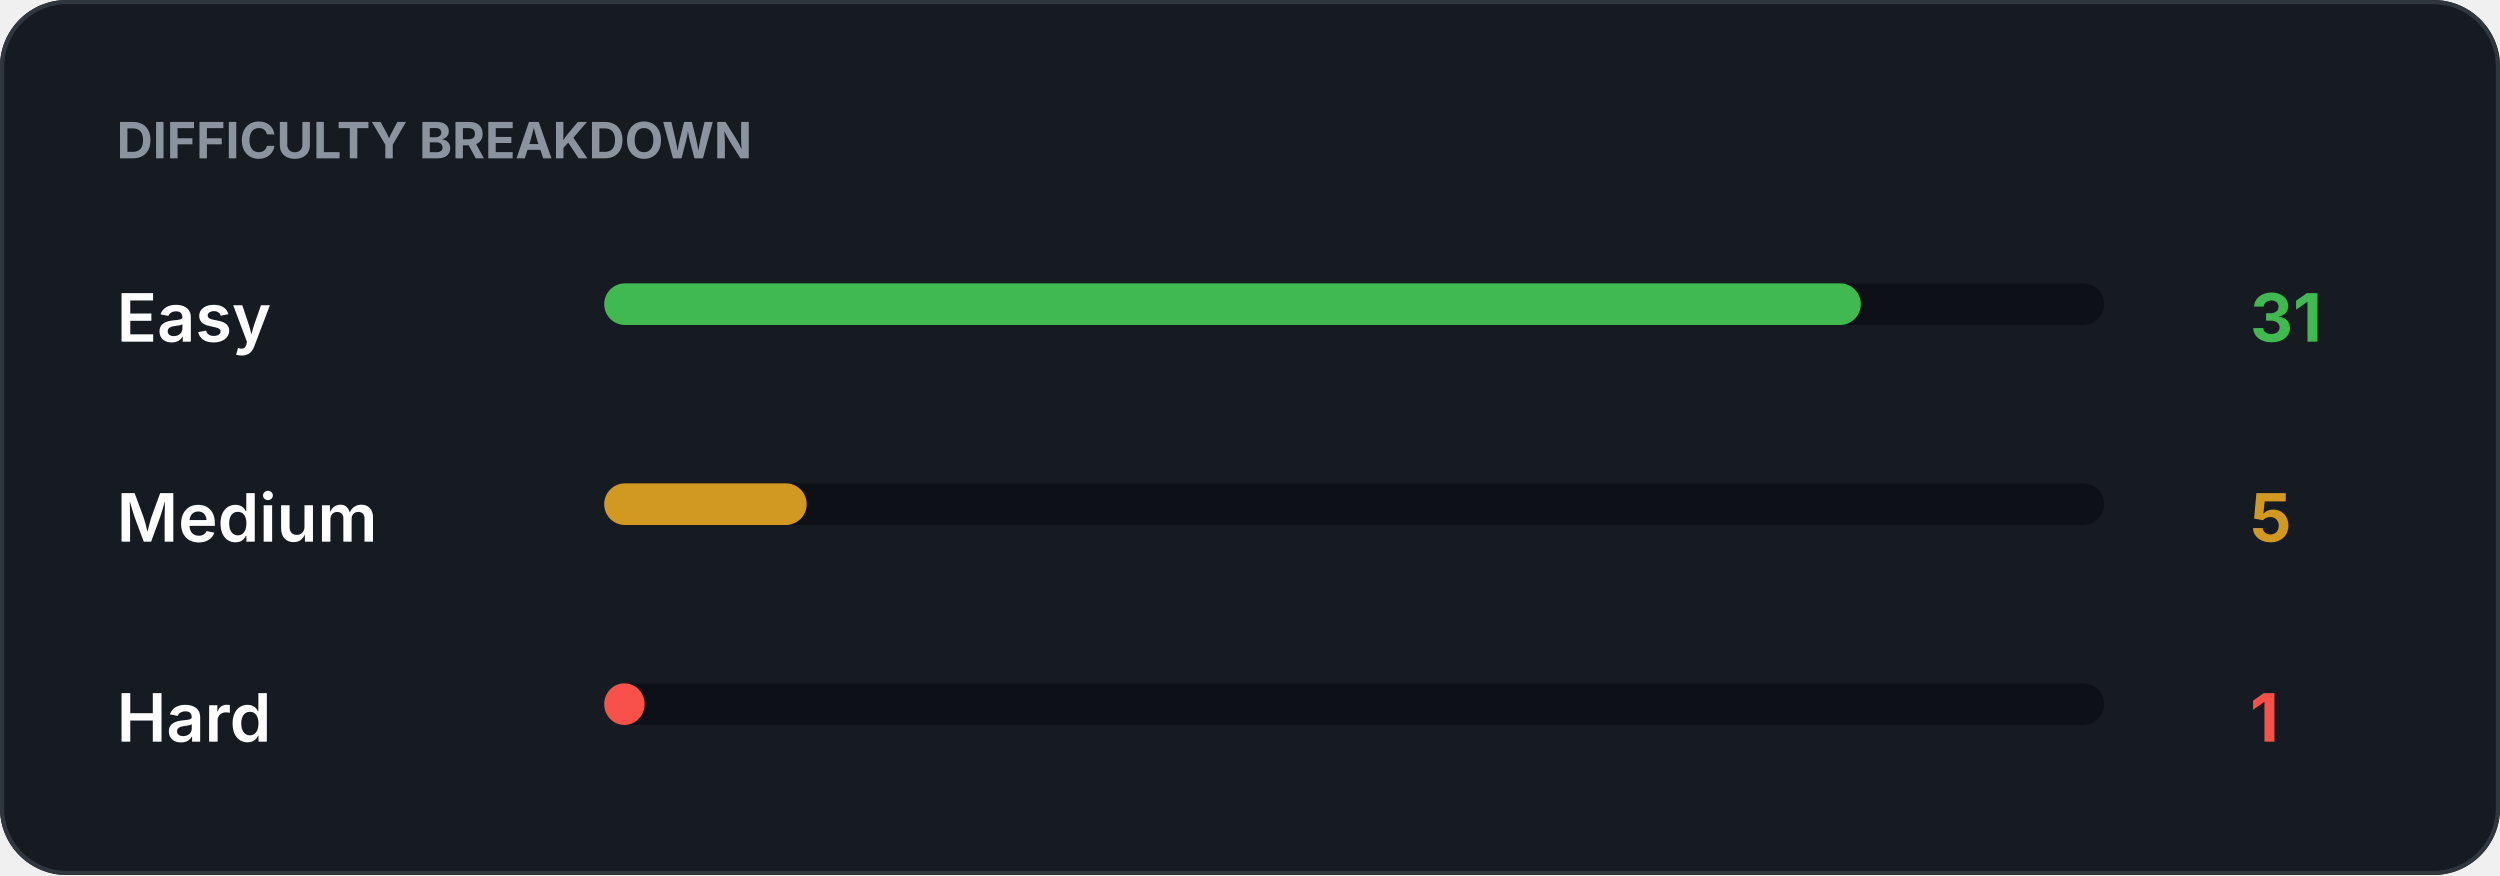
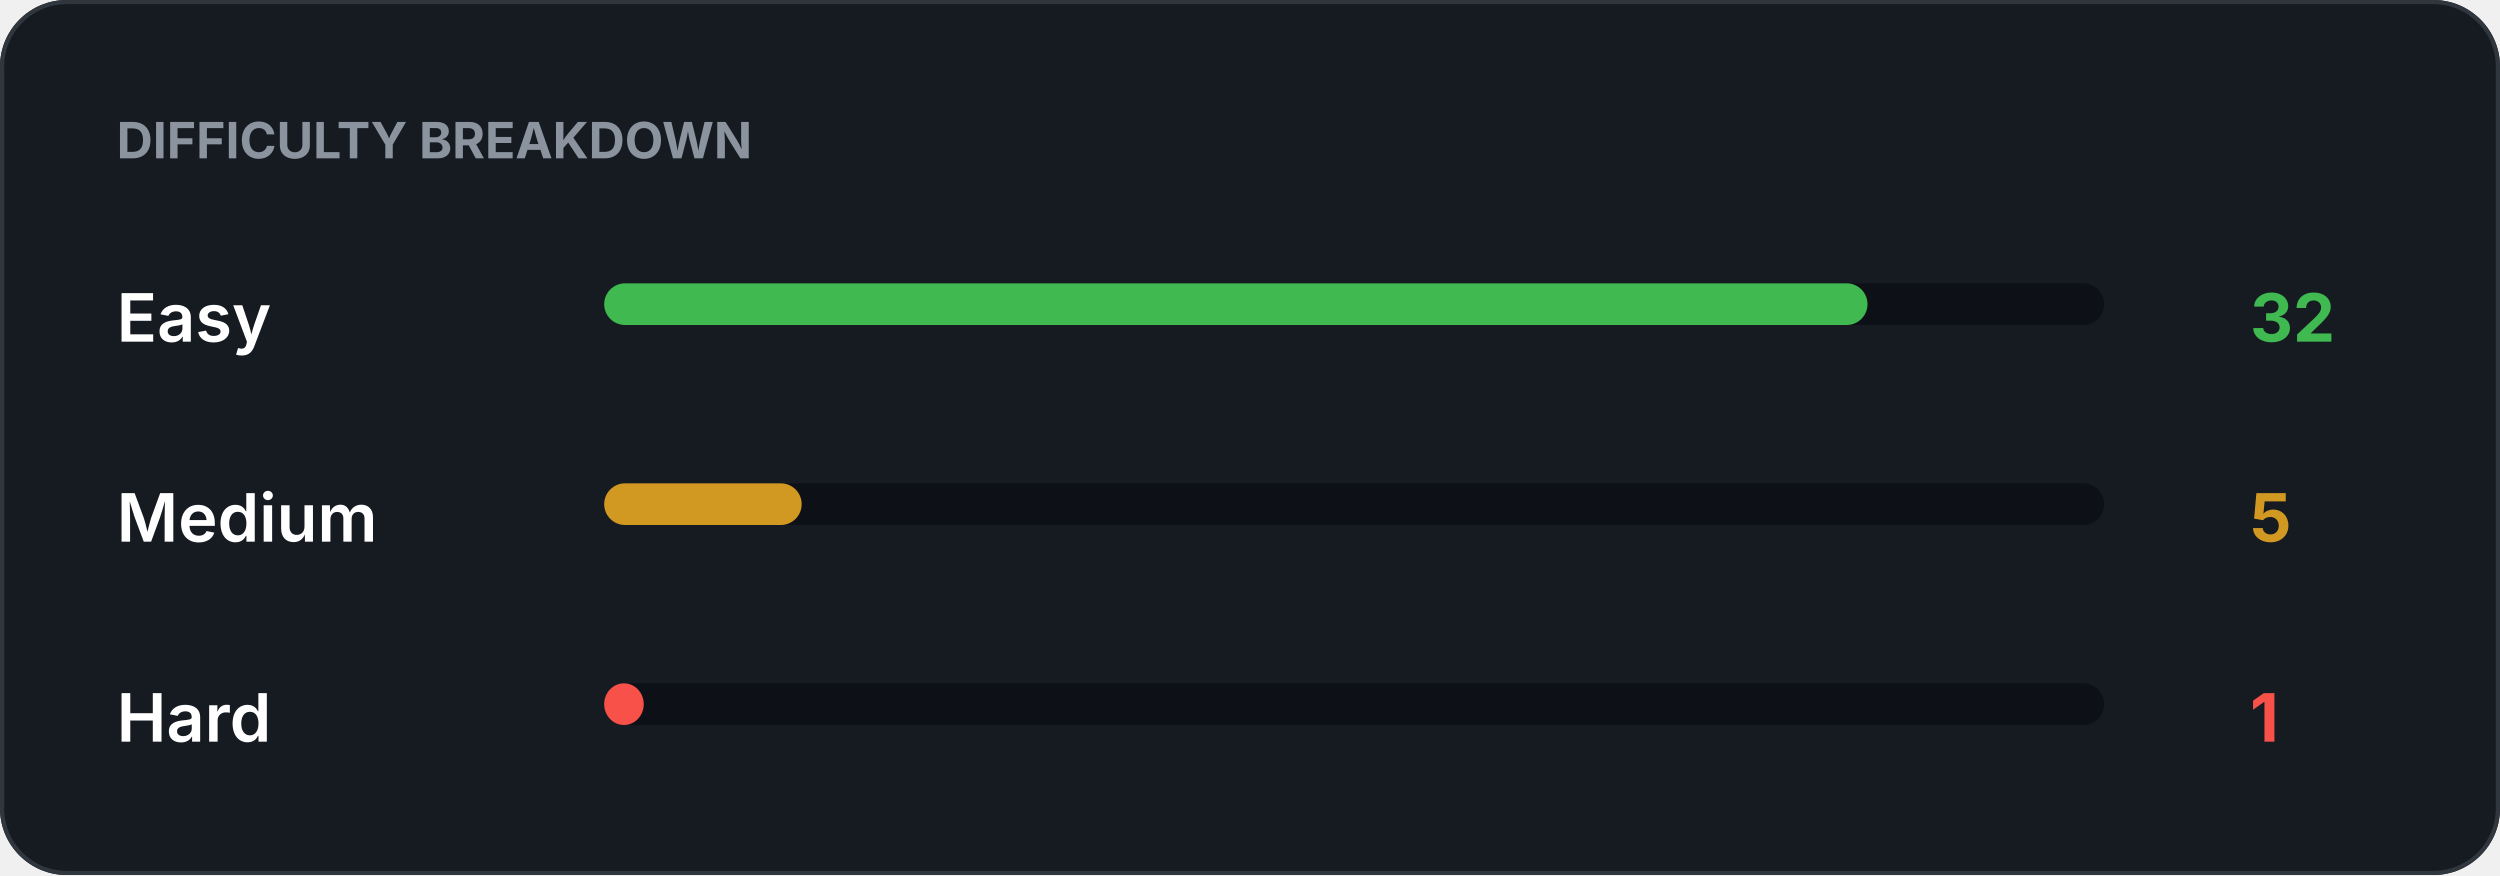
<svg xmlns="http://www.w3.org/2000/svg" width="600" height="210" viewBox="0 0 600 210">
  <rect width="100%" height="100%" rx="16" fill="#161B22" />
  <rect x="0.5" y="0.5" width="599" height="209" rx="15.5" fill="none" stroke="#30363D" />
  <text x="28" y="38" fill="#8B949E" font-family="-apple-system,BlinkMacSystemFont,Segoe UI,sans-serif" font-size="12" font-weight="700">DIFFICULTY BREAKDOWN</text>
  <text x="28" y="82" fill="#FFFFFF" font-family="-apple-system,BlinkMacSystemFont,Segoe UI,sans-serif" font-size="16" font-weight="600">Easy</text>
-   <text x="540" y="82" fill="#3FB950" font-family="-apple-system,BlinkMacSystemFont,Segoe UI,sans-serif" font-size="16" font-weight="700">31</text>
+   <text x="540" y="82" fill="#3FB950" font-family="-apple-system,BlinkMacSystemFont,Segoe UI,sans-serif" font-size="16" font-weight="700">32</text>
  <rect x="145" y="68" width="360" height="10" rx="5" fill="#0D1117" />
-   <rect x="145" y="68" width="301.6" height="10" rx="5" fill="#3FB950" />
+   <rect x="145" y="68" width="303.2" height="10" rx="5" fill="#3FB950" />
  <text x="28" y="130" fill="#FFFFFF" font-family="-apple-system,BlinkMacSystemFont,Segoe UI,sans-serif" font-size="16" font-weight="600">Medium</text>
  <text x="540" y="130" fill="#D29922" font-family="-apple-system,BlinkMacSystemFont,Segoe UI,sans-serif" font-size="16" font-weight="700">5</text>
  <rect x="145" y="116" width="360" height="10" rx="5" fill="#0D1117" />
-   <rect x="145" y="116" width="48.6" height="10" rx="5" fill="#D29922" />
+   <rect x="145" y="116" width="47.4" height="10" rx="5" fill="#D29922" />
  <text x="28" y="178" fill="#FFFFFF" font-family="-apple-system,BlinkMacSystemFont,Segoe UI,sans-serif" font-size="16" font-weight="600">Hard</text>
  <text x="540" y="178" fill="#F85149" font-family="-apple-system,BlinkMacSystemFont,Segoe UI,sans-serif" font-size="16" font-weight="700">1</text>
  <rect x="145" y="164" width="360" height="10" rx="5" fill="#0D1117" />
-   <rect x="145" y="164" width="9.7" height="10" rx="5" fill="#F85149" />
+   <rect x="145" y="164" width="9.5" height="10" rx="5" fill="#F85149" />
</svg>
